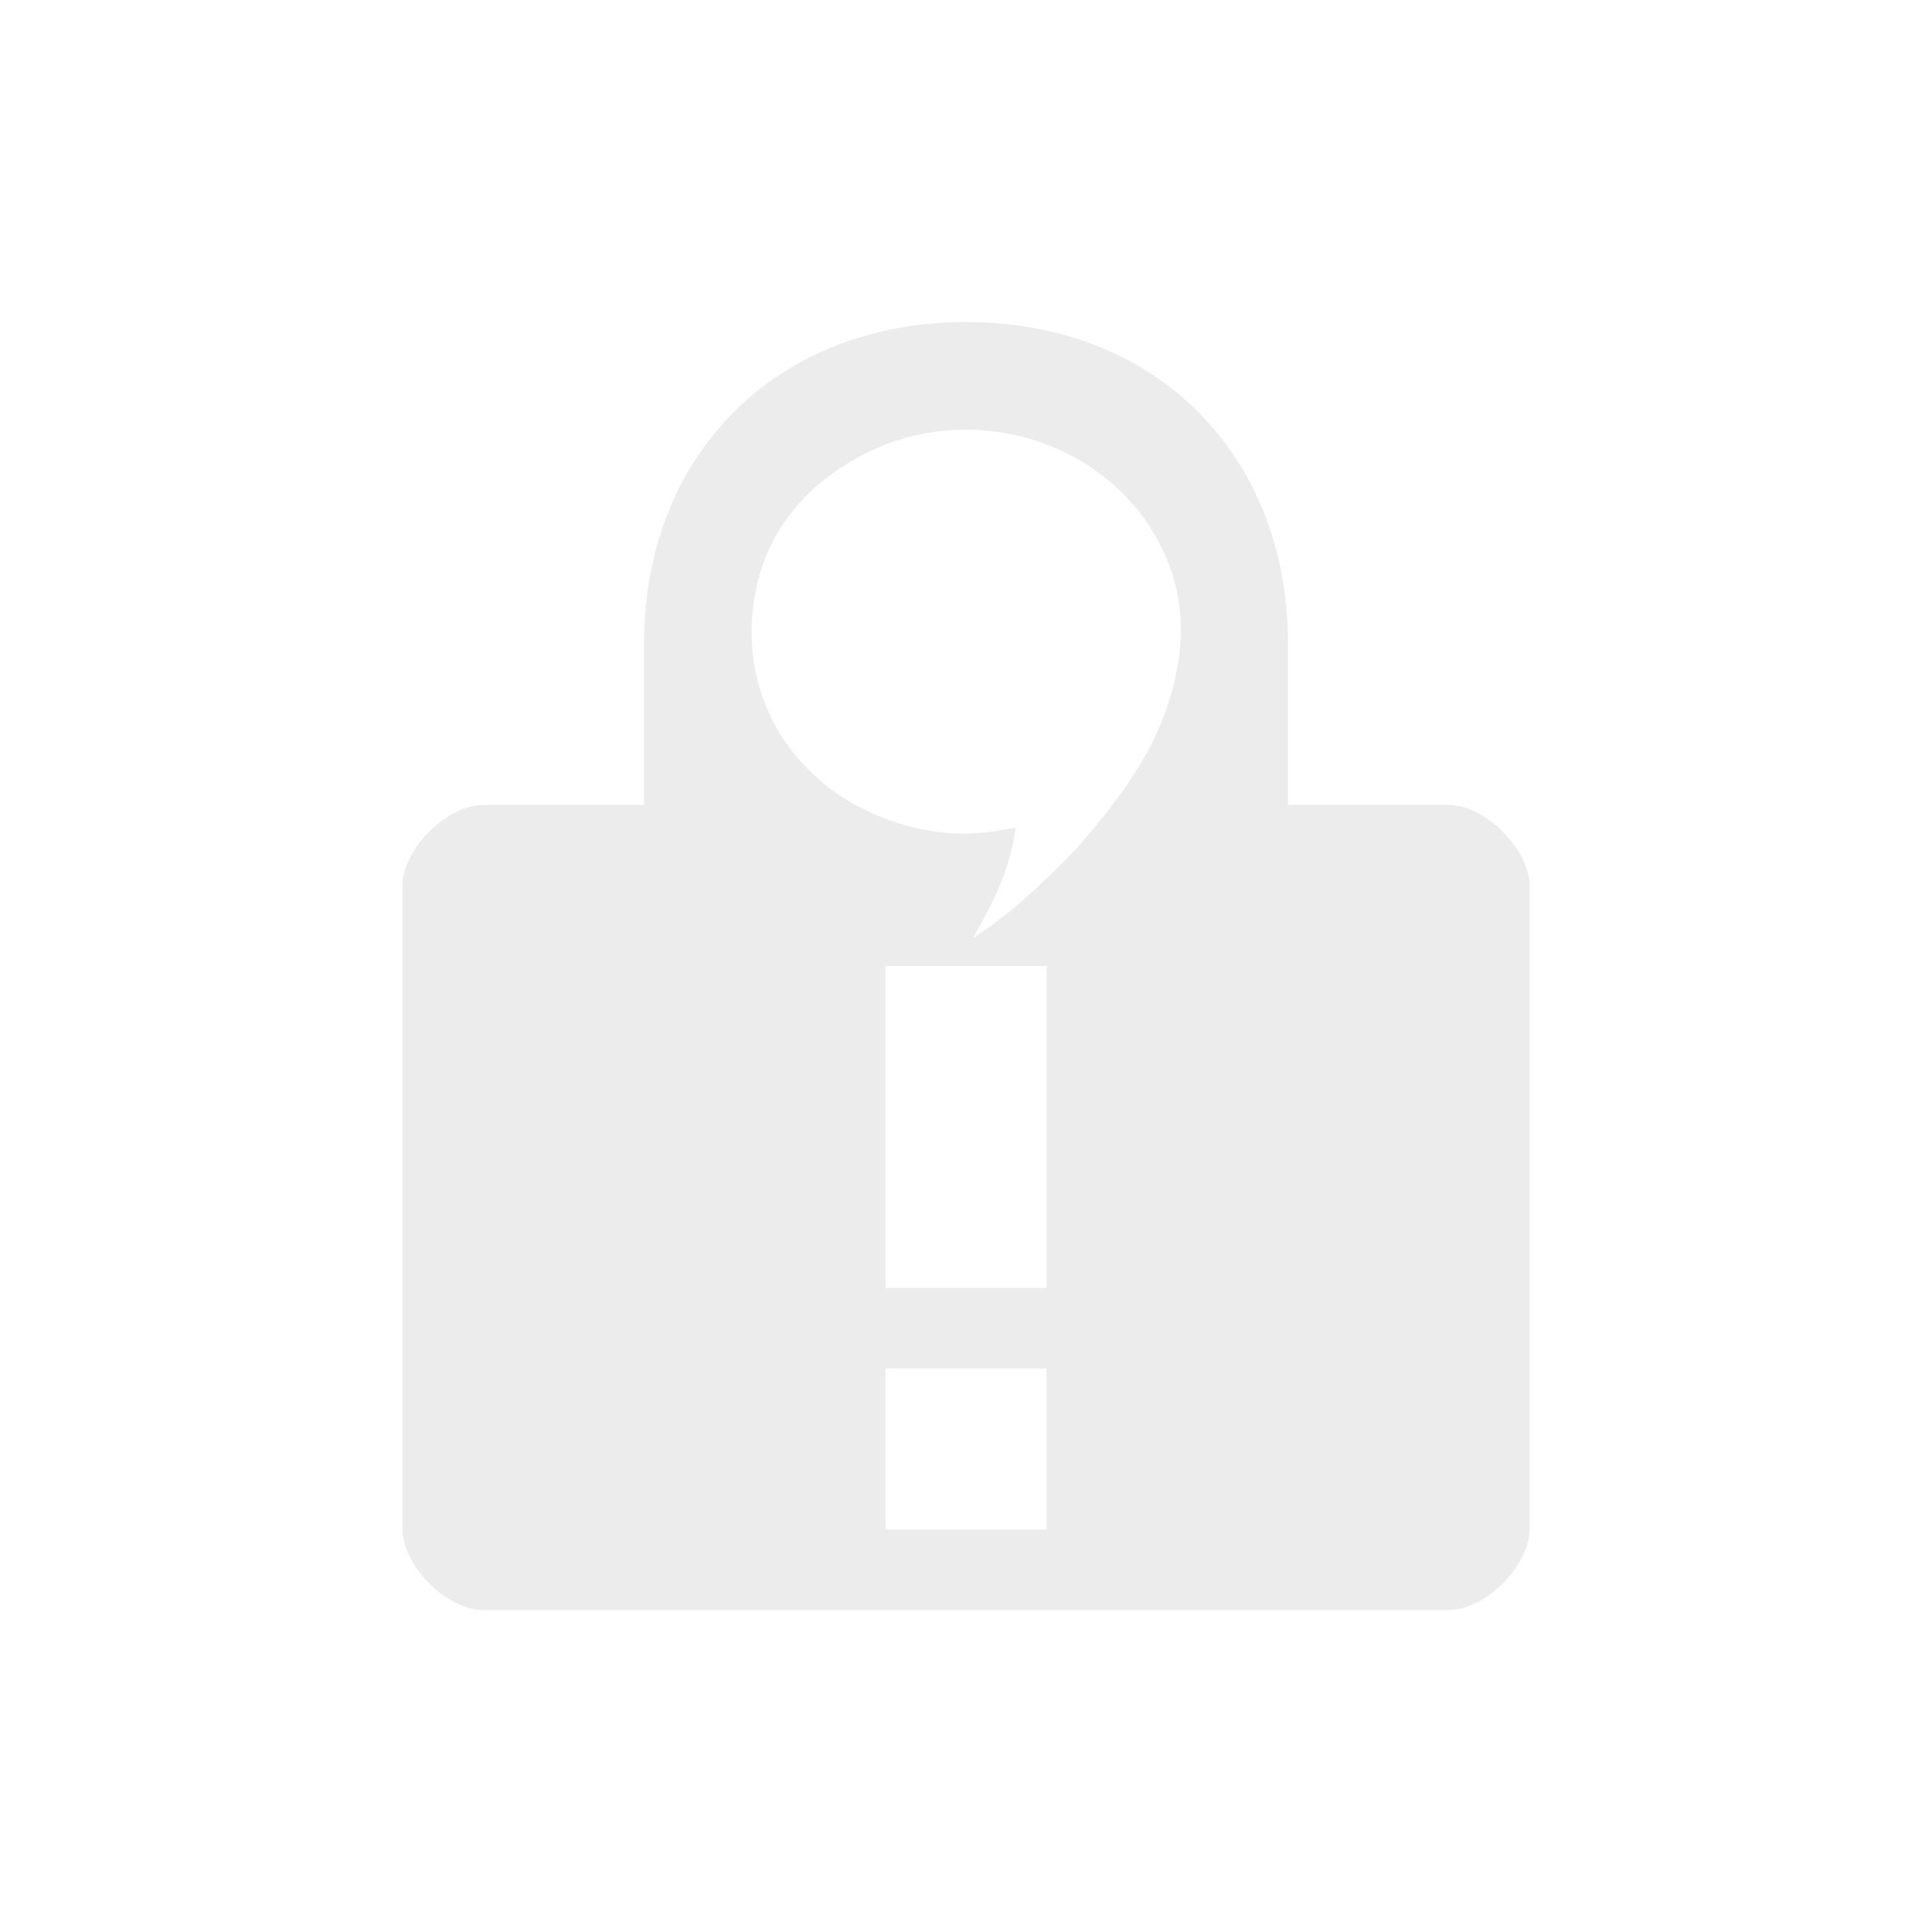
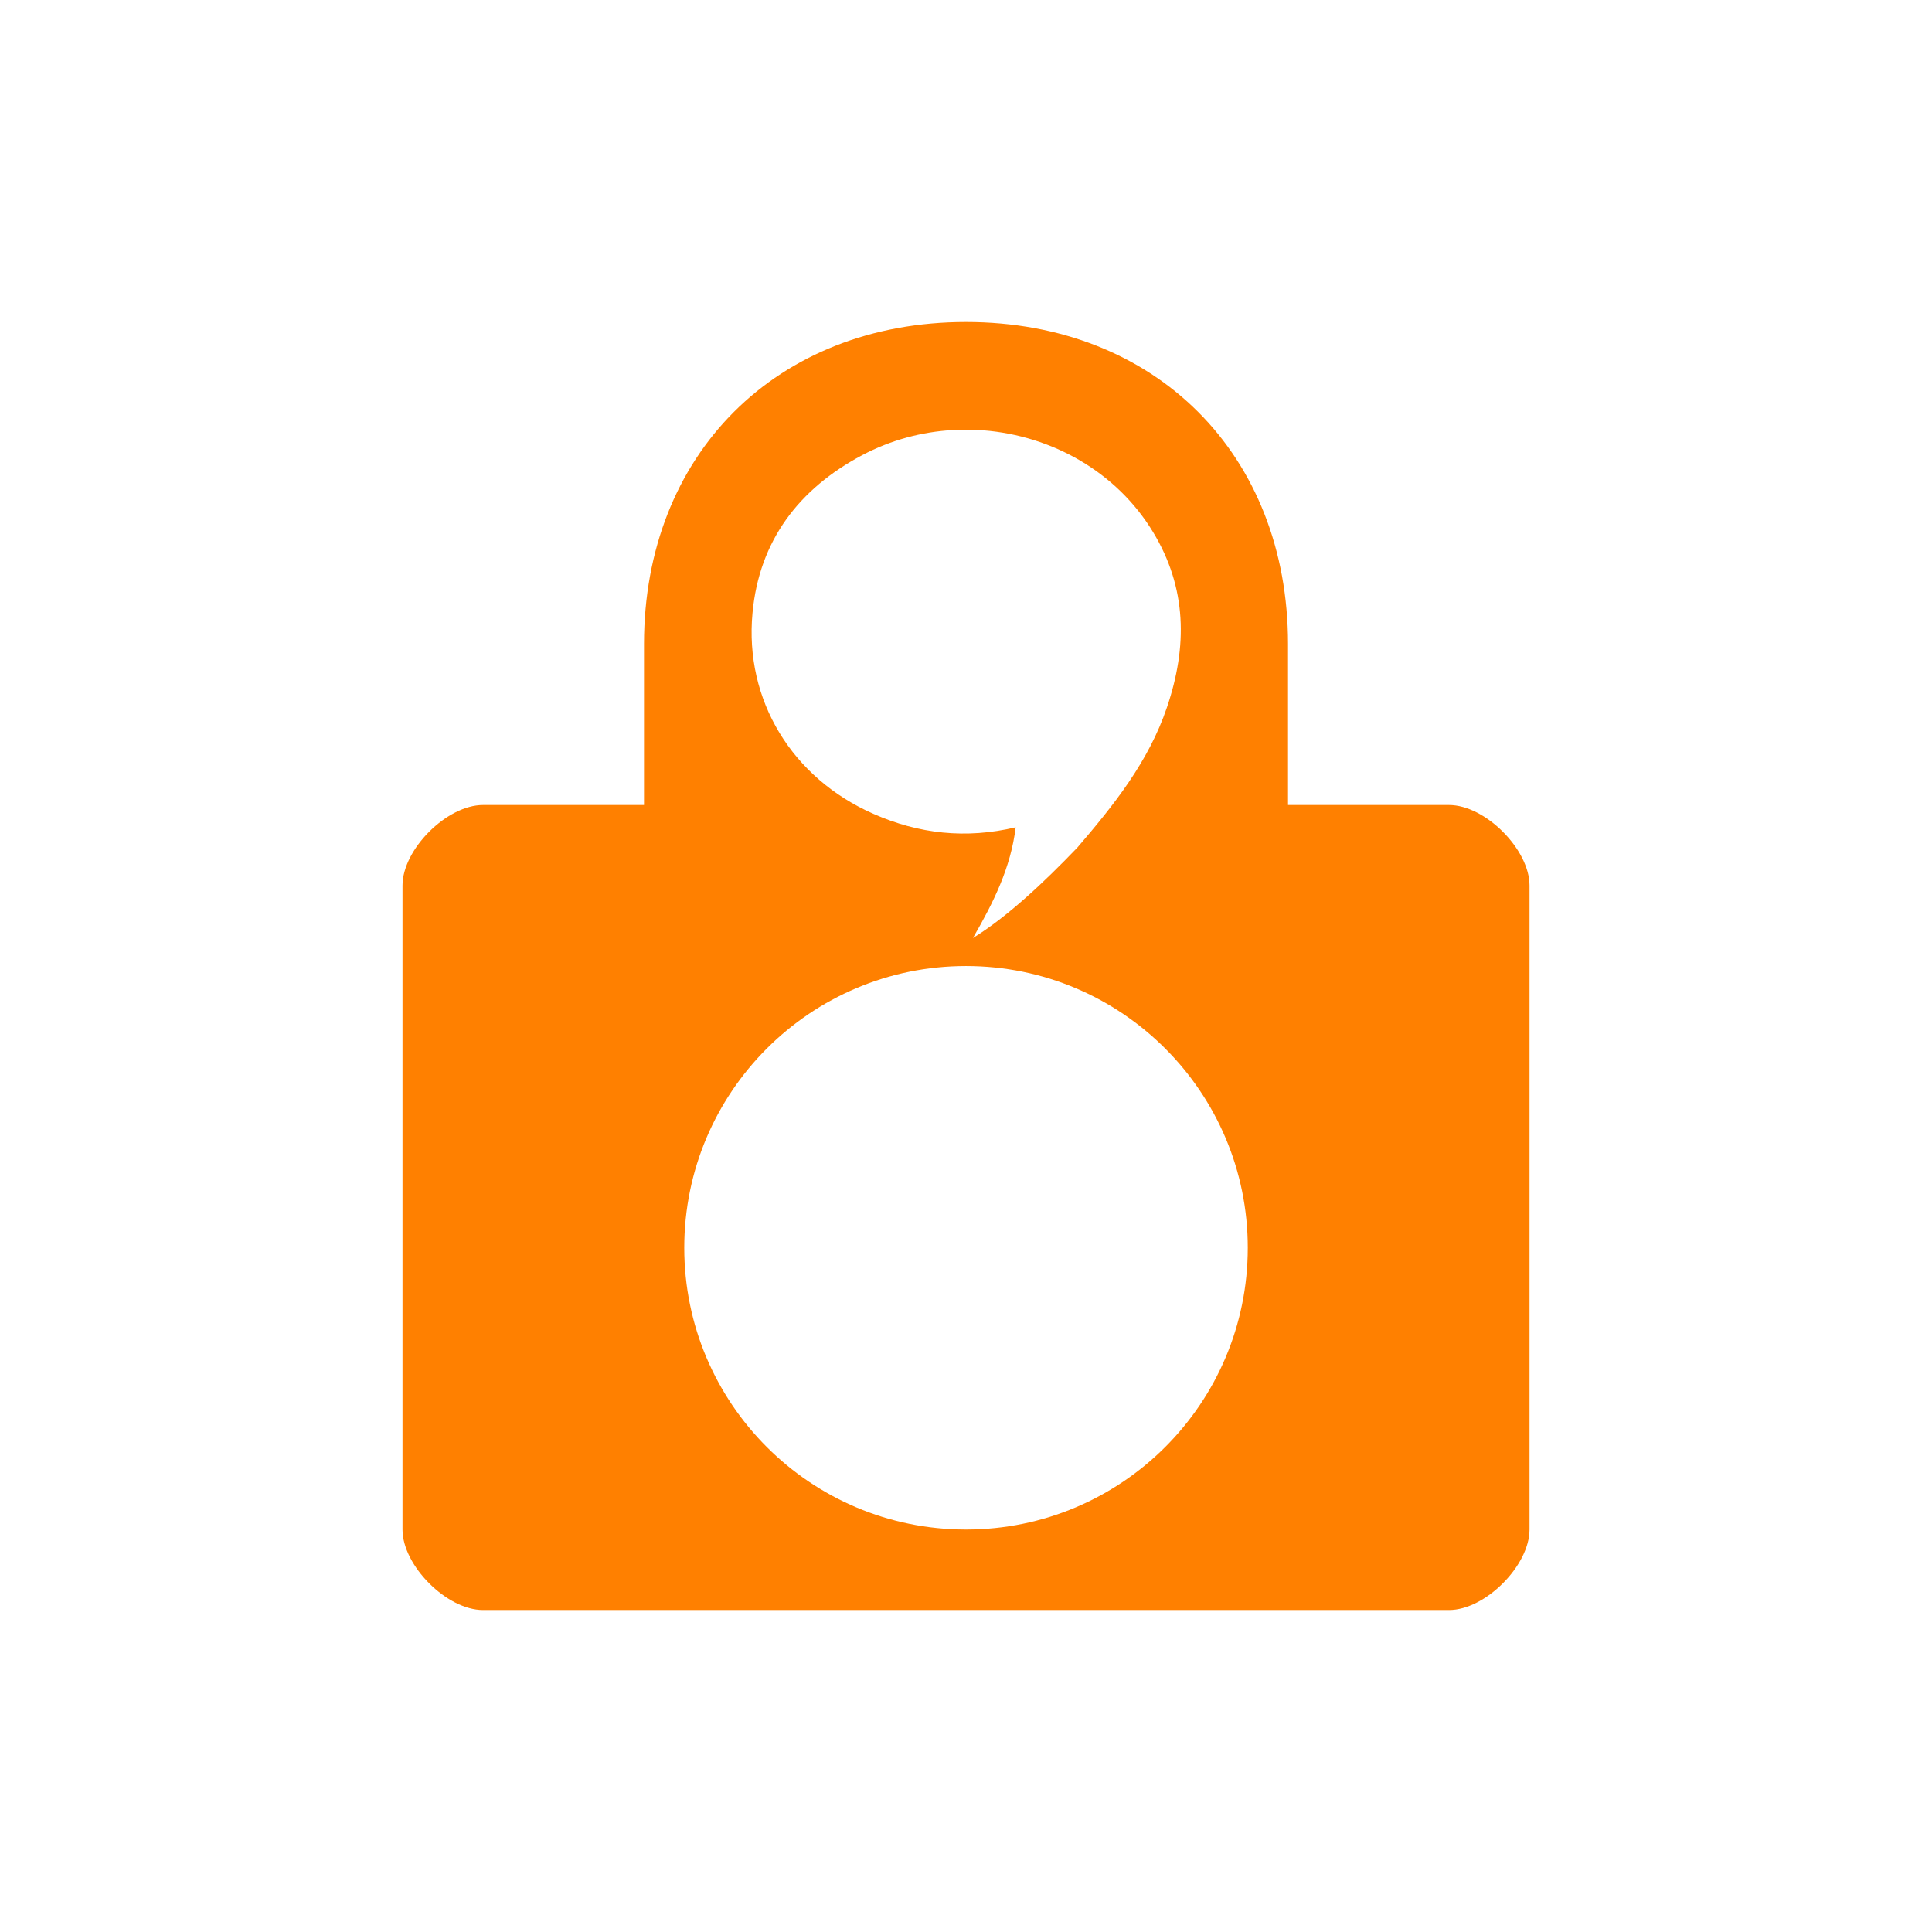
<svg xmlns="http://www.w3.org/2000/svg" xml:space="preserve" enable-background="new 0 0 90 109" viewBox="-1 -1 24.533 24.44" height="24" width="24" y="0px" x="0px" id="Layer_1" version="1.1">
  <defs id="defs9" />
-   <path id="path5" transform="matrix(1.022222,0,0,1.022222,-1,-1.046483)" d="M 12 4 C 9.645 4 8 5.645 8 8 L 8 10 L 6 10 C 5.551 10 5 10.551 5 11 L 5 19 C 5 19.449 5.551 20 6 20 L 18 20 C 18.449 20 19 19.449 19 19 L 19 11 C 19 10.551 18.449 10 18 10 L 16 10 L 16 8 C 16 5.645 14.355 4 12 4 z M 11.836 5.342 C 11.964 5.334 12.092 5.336 12.219 5.346 C 13.066 5.413 13.869 5.86 14.322 6.607 C 14.745 7.303 14.752 8.032 14.496 8.787 C 14.268 9.462 13.835 10.002 13.383 10.529 C 12.966 10.963 12.517 11.386 12.086 11.652 C 12.346 11.202 12.556 10.776 12.617 10.277 C 11.998 10.424 11.413 10.359 10.848 10.109 C 9.844 9.667 9.245 8.702 9.348 7.613 C 9.431 6.717 9.924 6.071 10.711 5.654 C 11.068 5.465 11.452 5.364 11.836 5.342 z M 11 12 L 13 12 L 13 16 L 11 16 L 11 12 z M 11 17 L 13 17 L 13 19 L 11 19 L 11 17 z " style="opacity:1;fill:#ececec;fill-opacity:1;stroke:none;stroke-opacity:1" />
+   <path id="path5" transform="matrix(1.022222,0,0,1.022222,-1,-1.046483)" d="M 12 4 C 9.645 4 8 5.645 8 8 L 8 10 L 6 10 C 5.551 10 5 10.551 5 11 L 5 19 C 5 19.449 5.551 20 6 20 L 18 20 C 18.449 20 19 19.449 19 19 L 19 11 C 19 10.551 18.449 10 18 10 L 16 10 L 16 8 C 16 5.645 14.355 4 12 4 z M 11.836 5.342 C 11.964 5.334 12.092 5.336 12.219 5.346 C 13.066 5.413 13.869 5.86 14.322 6.607 C 14.745 7.303 14.752 8.032 14.496 8.787 C 14.268 9.462 13.835 10.002 13.383 10.529 C 12.966 10.963 12.517 11.386 12.086 11.652 C 12.346 11.202 12.556 10.776 12.617 10.277 C 11.998 10.424 11.413 10.359 10.848 10.109 C 9.844 9.667 9.245 8.702 9.348 7.613 C 9.431 6.717 9.924 6.071 10.711 5.654 C 11.068 5.465 11.452 5.364 11.836 5.342 z M 12 12 A 3.5 3.5 0 0 1 15.5 15.5 A 3.5 3.5 0 0 1 12 19 A 3.5 3.5 0 0 1 8.5 15.5 A 3.5 3.5 0 0 1 12 12 z " style="opacity:1;fill:#ff8000;fill-opacity:1;" />
</svg>
